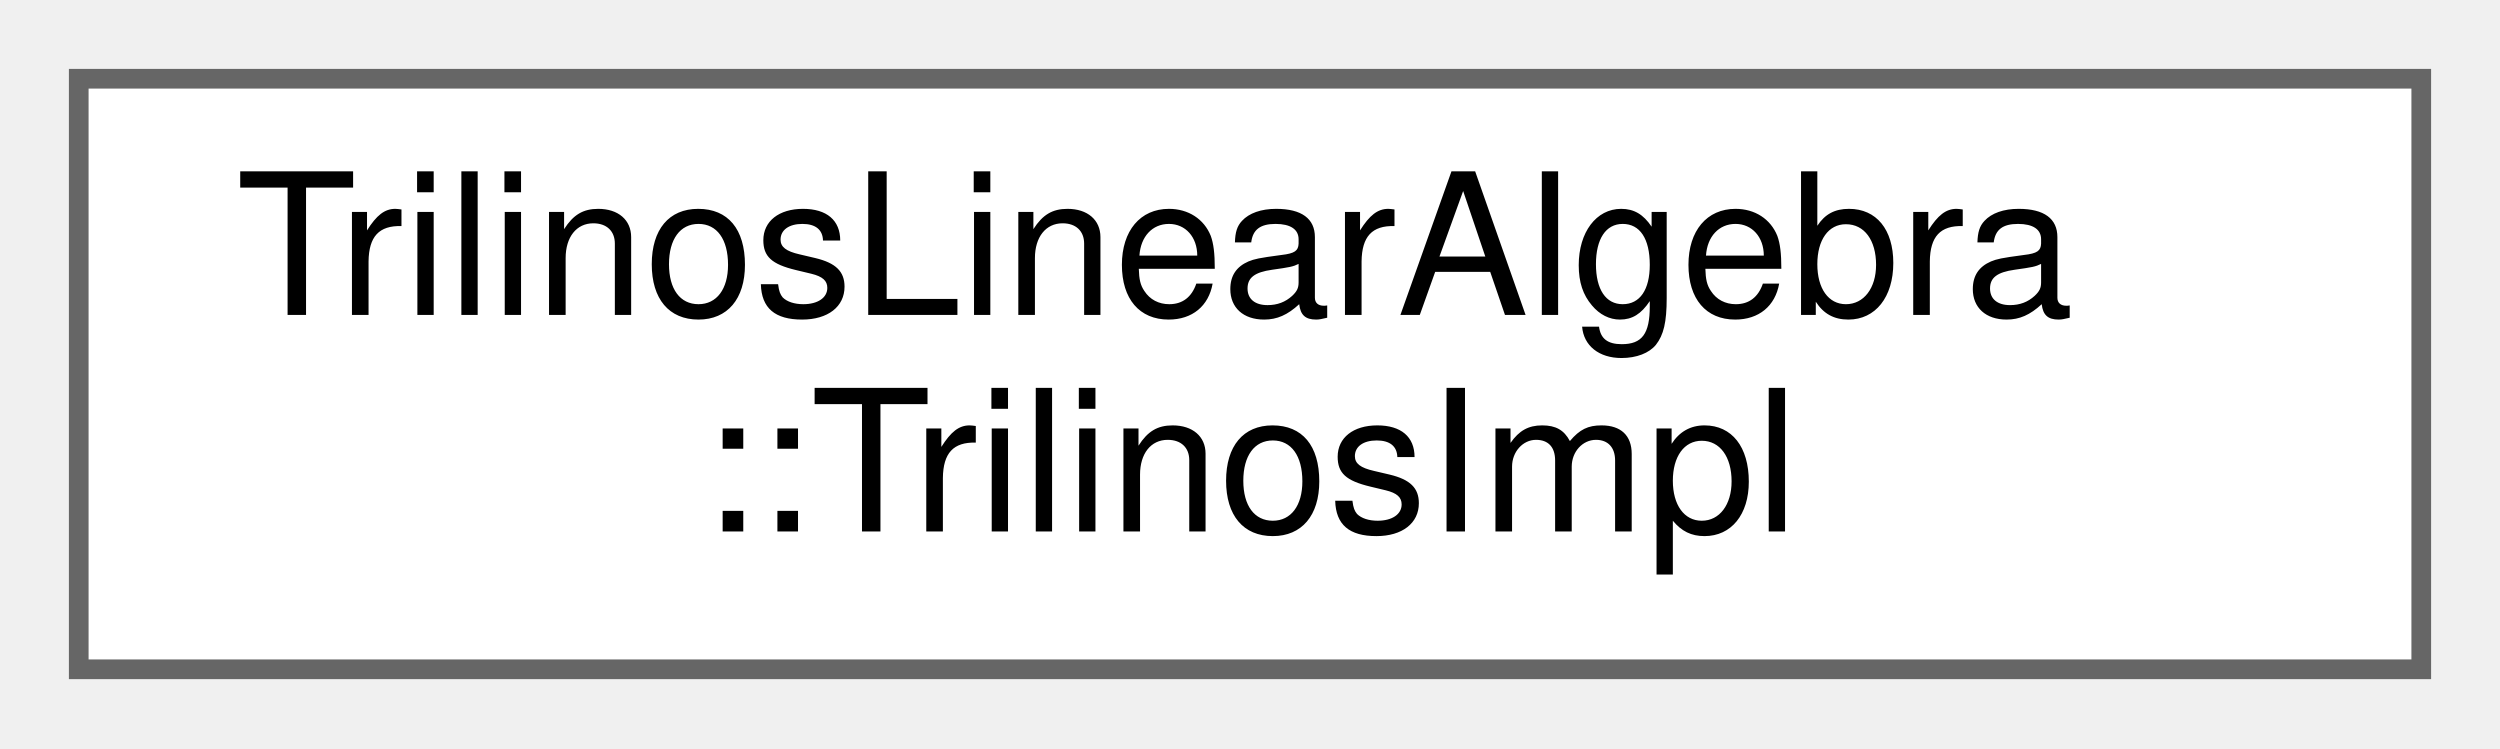
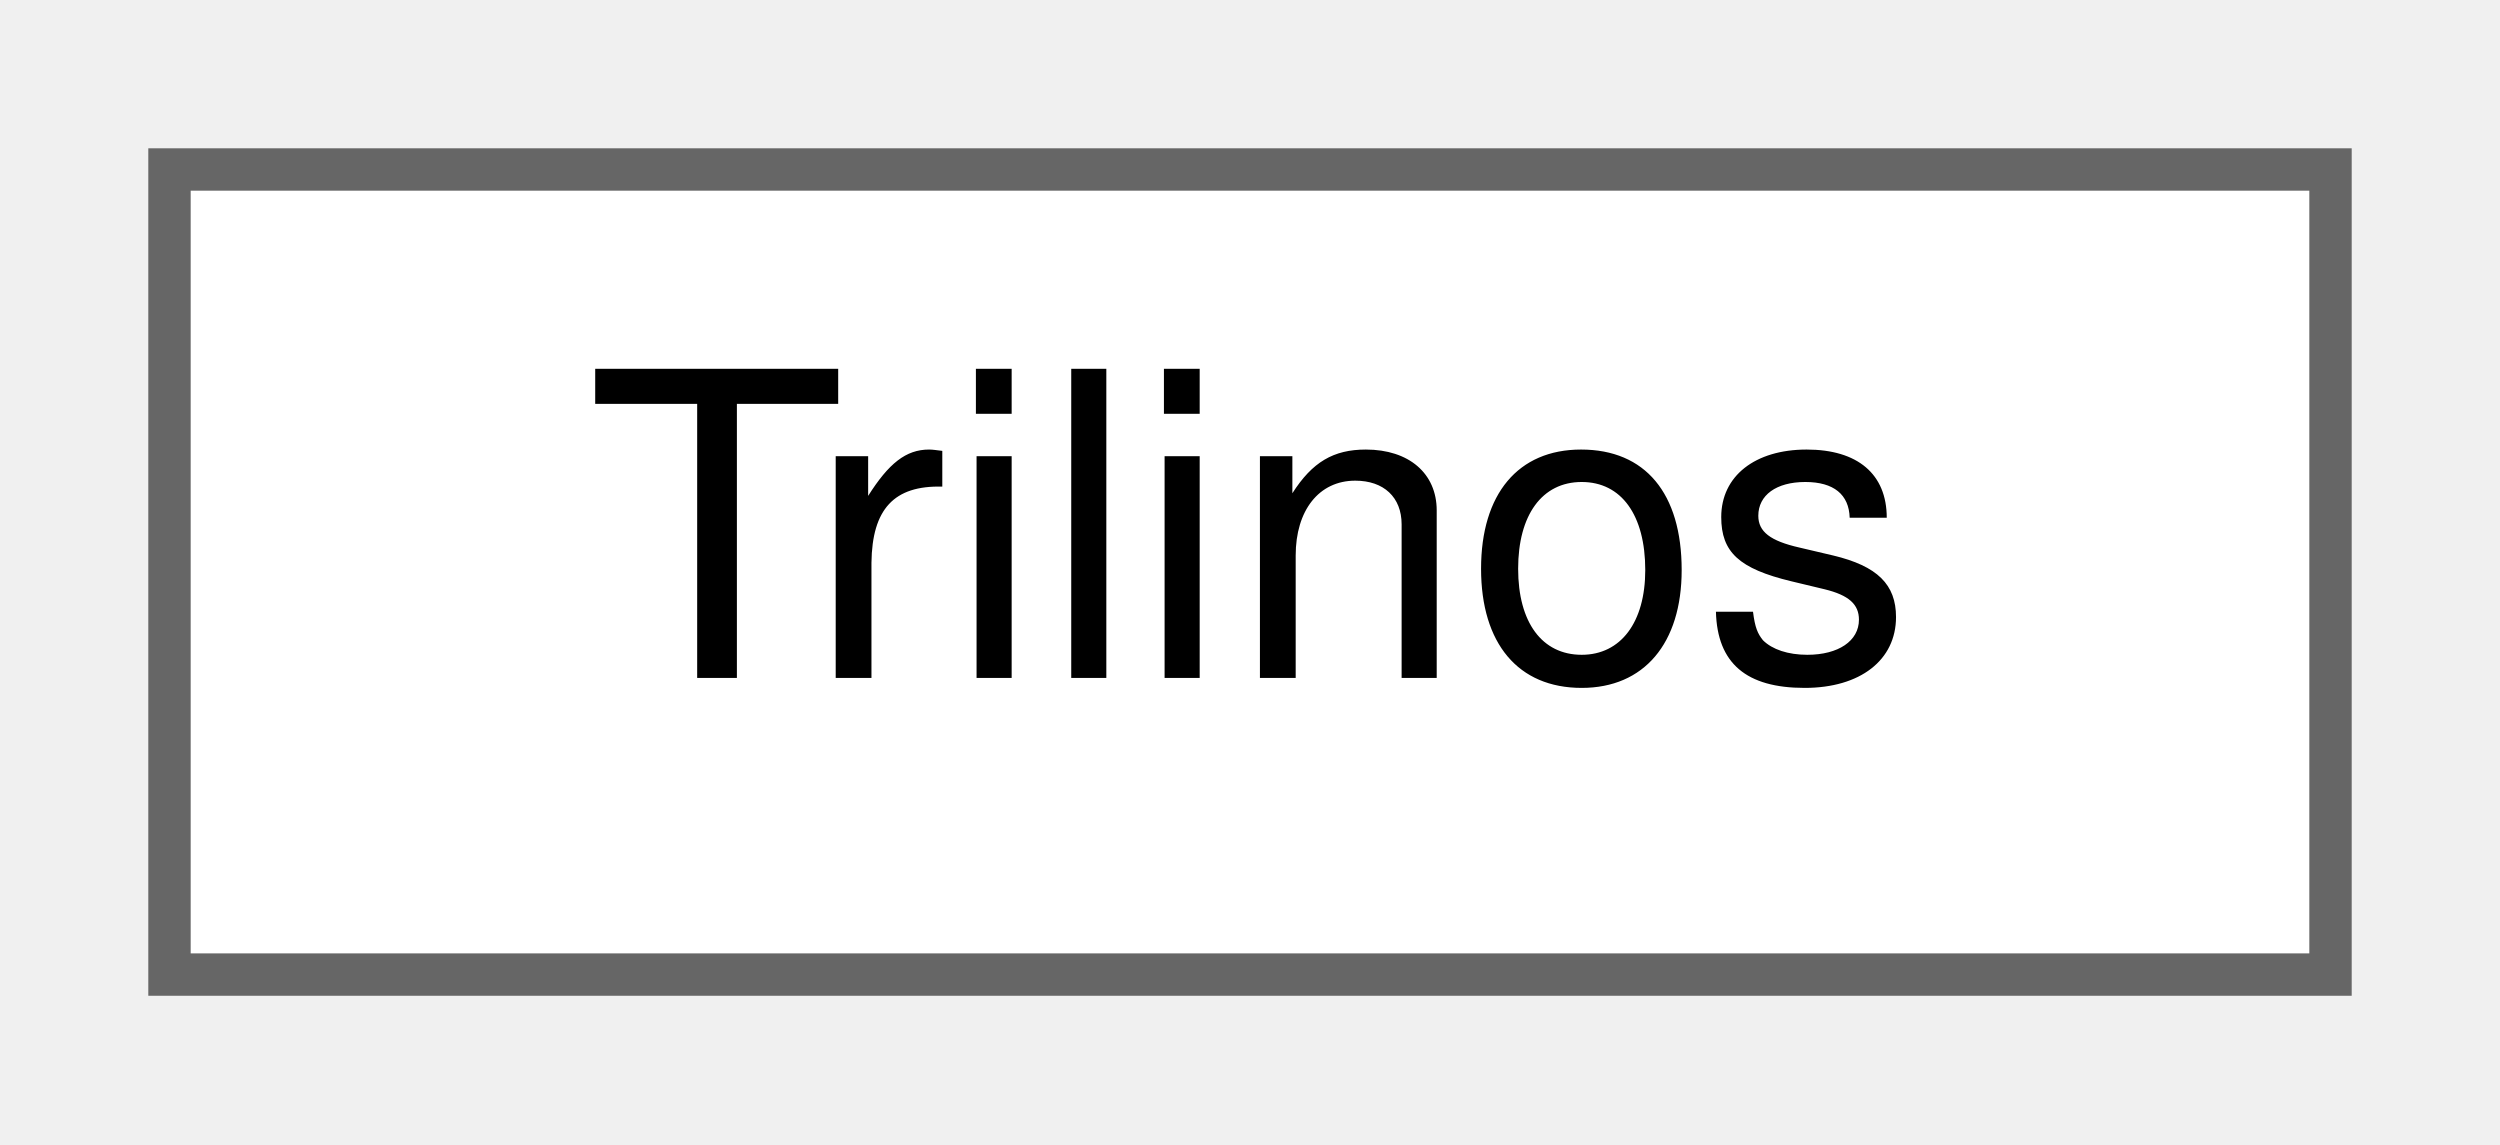
- <svg xmlns="http://www.w3.org/2000/svg" xmlns:xlink="http://www.w3.org/1999/xlink" width="127pt" height="38pt" viewBox="0.00 0.00 127.00 38.00">
-   <g id="graph0" class="graph" transform="scale(1 1) rotate(0) translate(4 34)">
+ <svg xmlns="http://www.w3.org/2000/svg" xmlns:xlink="http://www.w3.org/1999/xlink" width="59pt" height="27pt" viewBox="0.00 0.00 59.00 27.00">
+   <g id="graph0" class="graph" transform="scale(1 1) rotate(0) translate(4 23)">
    <g id="Node000000" class="node">
      <g id="a_Node000000">
-         <a xlink:href="class_trilinos_linear_algebra_1_1_trilinos_impl.html" target="_top" xlink:title=" ">
-           <polygon fill="white" stroke="#666666" points="119,-30 0,-30 0,0 119,0 119,-30" />
-           <text text-anchor="start" x="8" y="-18" font-family="Helvetica,sans-Serif" font-size="10.00">TrilinosLinearAlgebra</text>
-           <text text-anchor="middle" x="59.5" y="-7" font-family="Helvetica,sans-Serif" font-size="10.00">::TrilinosImpl</text>
+         <a xlink:href="struct_trilinos.html" target="_top" xlink:title="Initialize all Epetra types we need separate from Fortran.">
+           <polygon fill="white" stroke="#666666" points="51,-19 0,-19 0,0 51,0 51,-19" />
+           <text text-anchor="middle" x="25.5" y="-7" font-family="Helvetica,sans-Serif" font-size="10.00">Trilinos</text>
        </a>
      </g>
    </g>
  </g>
</svg>
